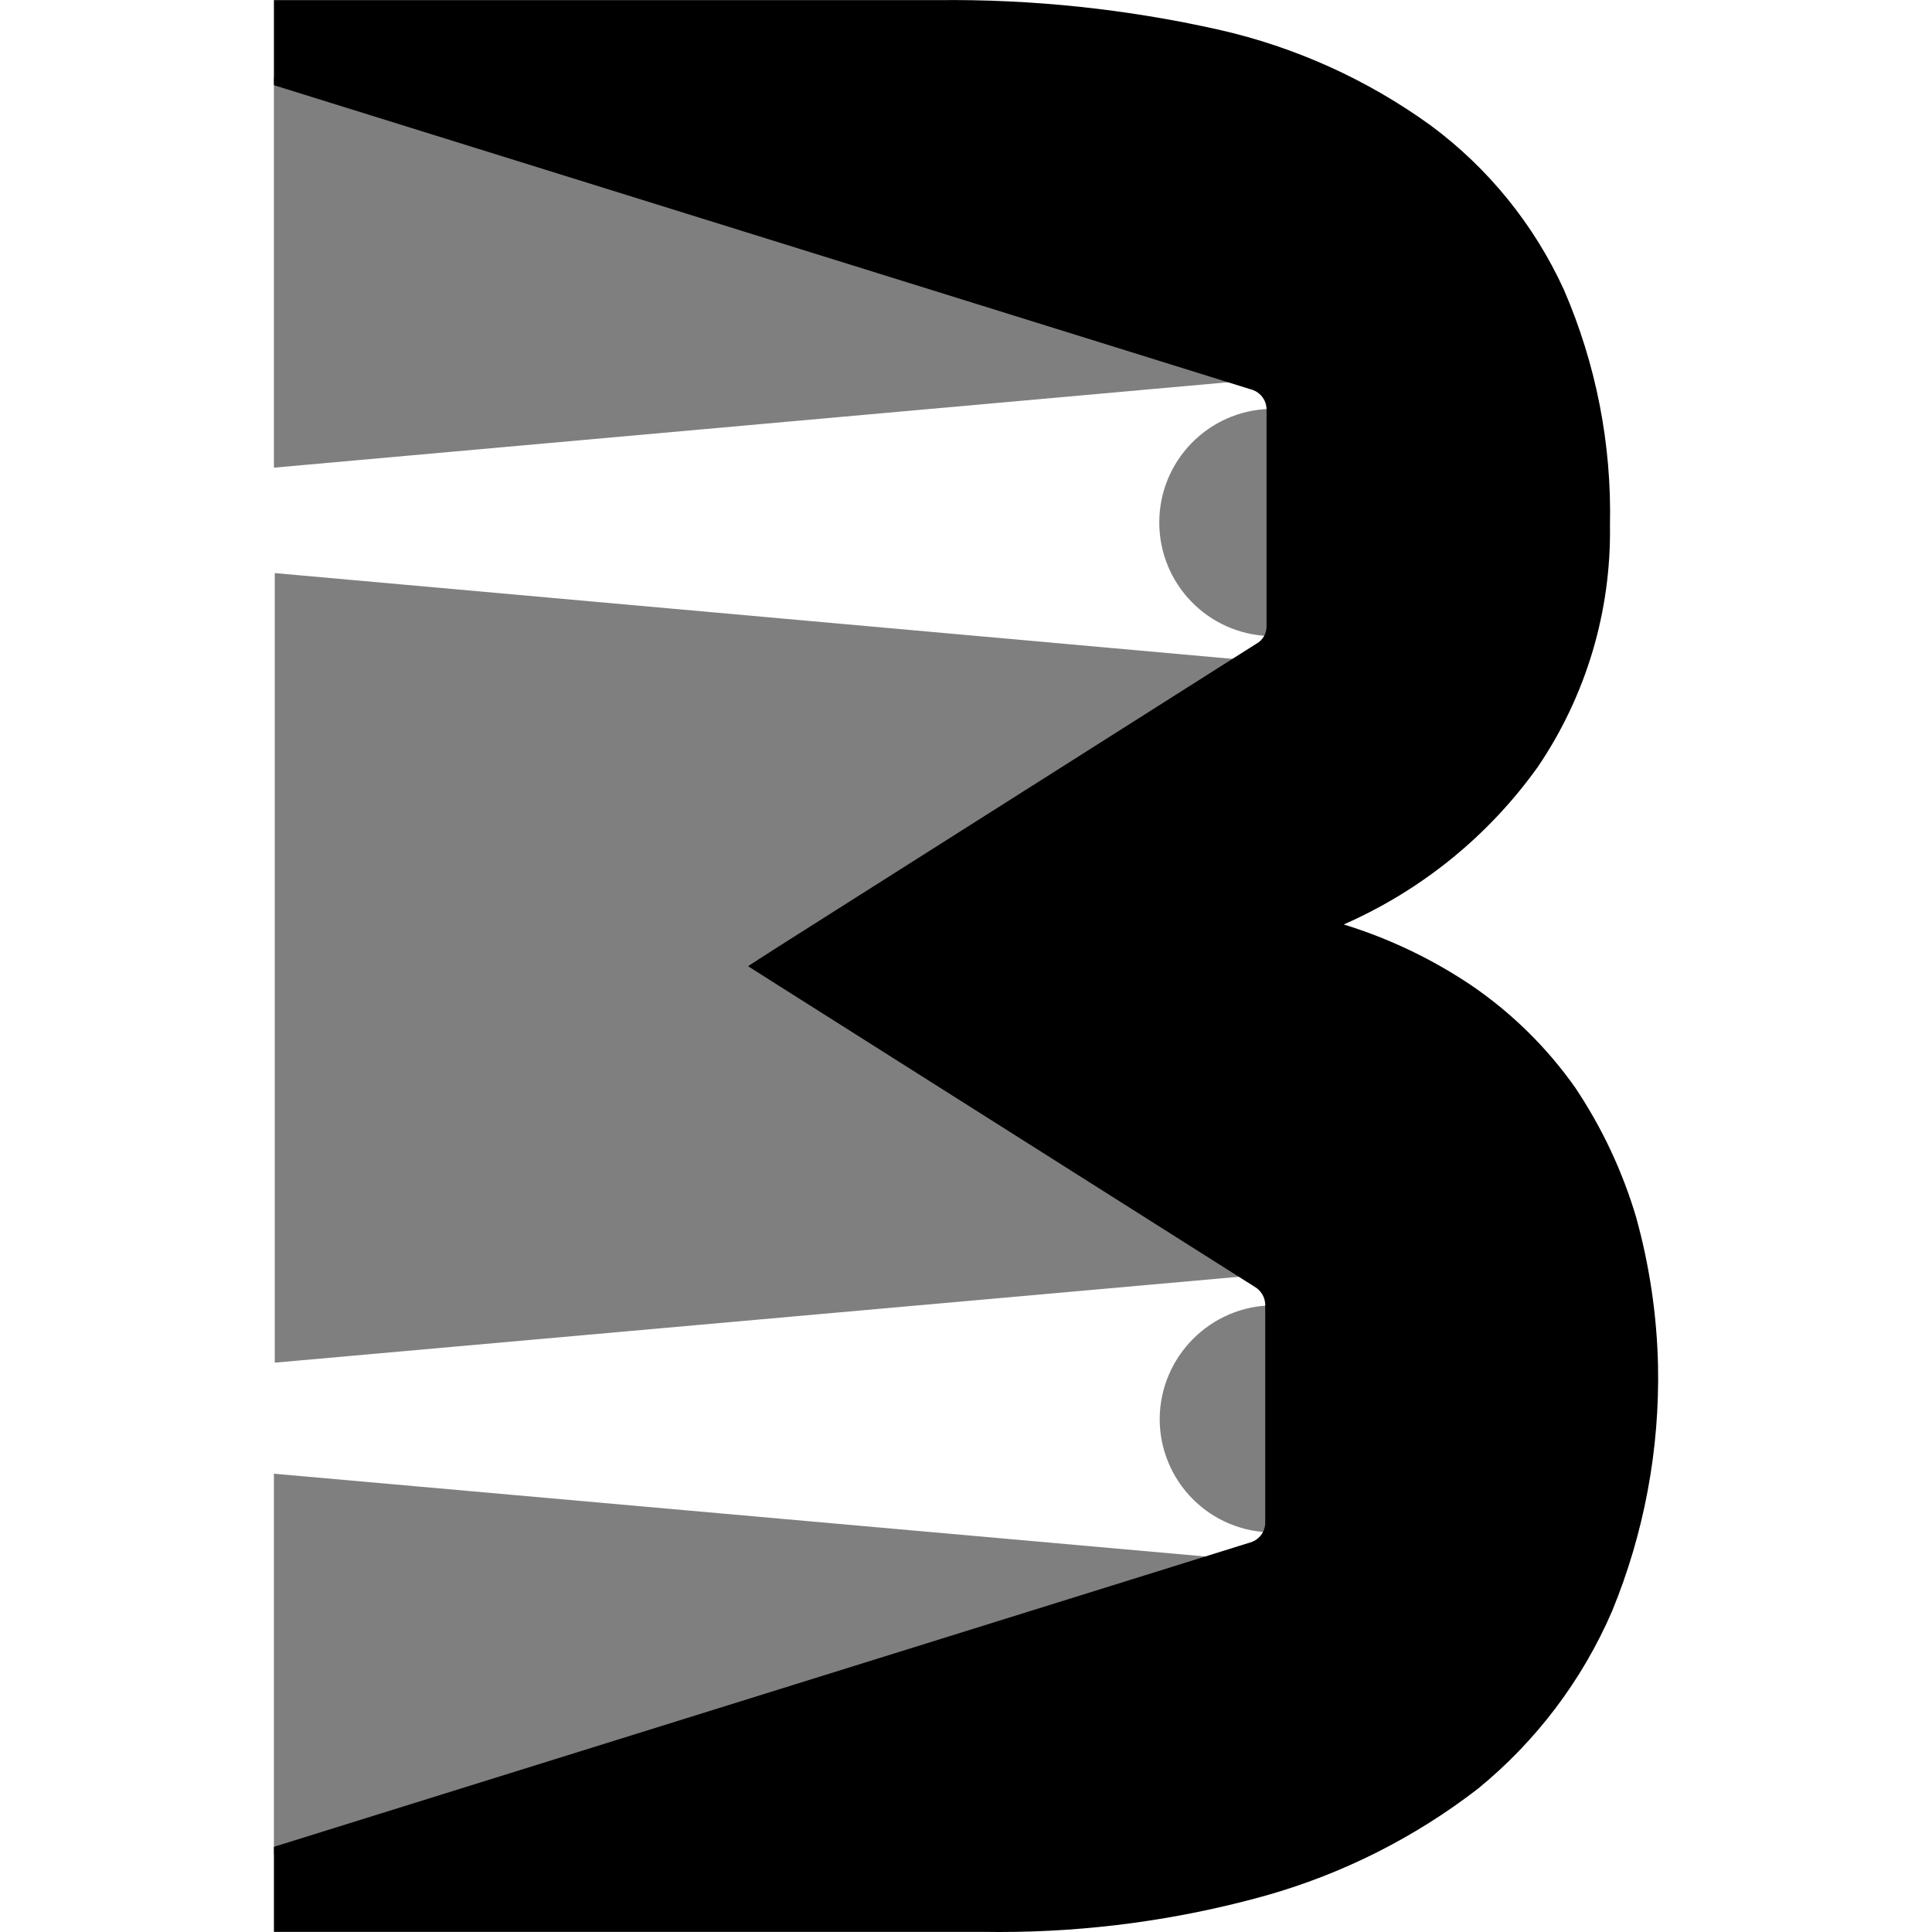
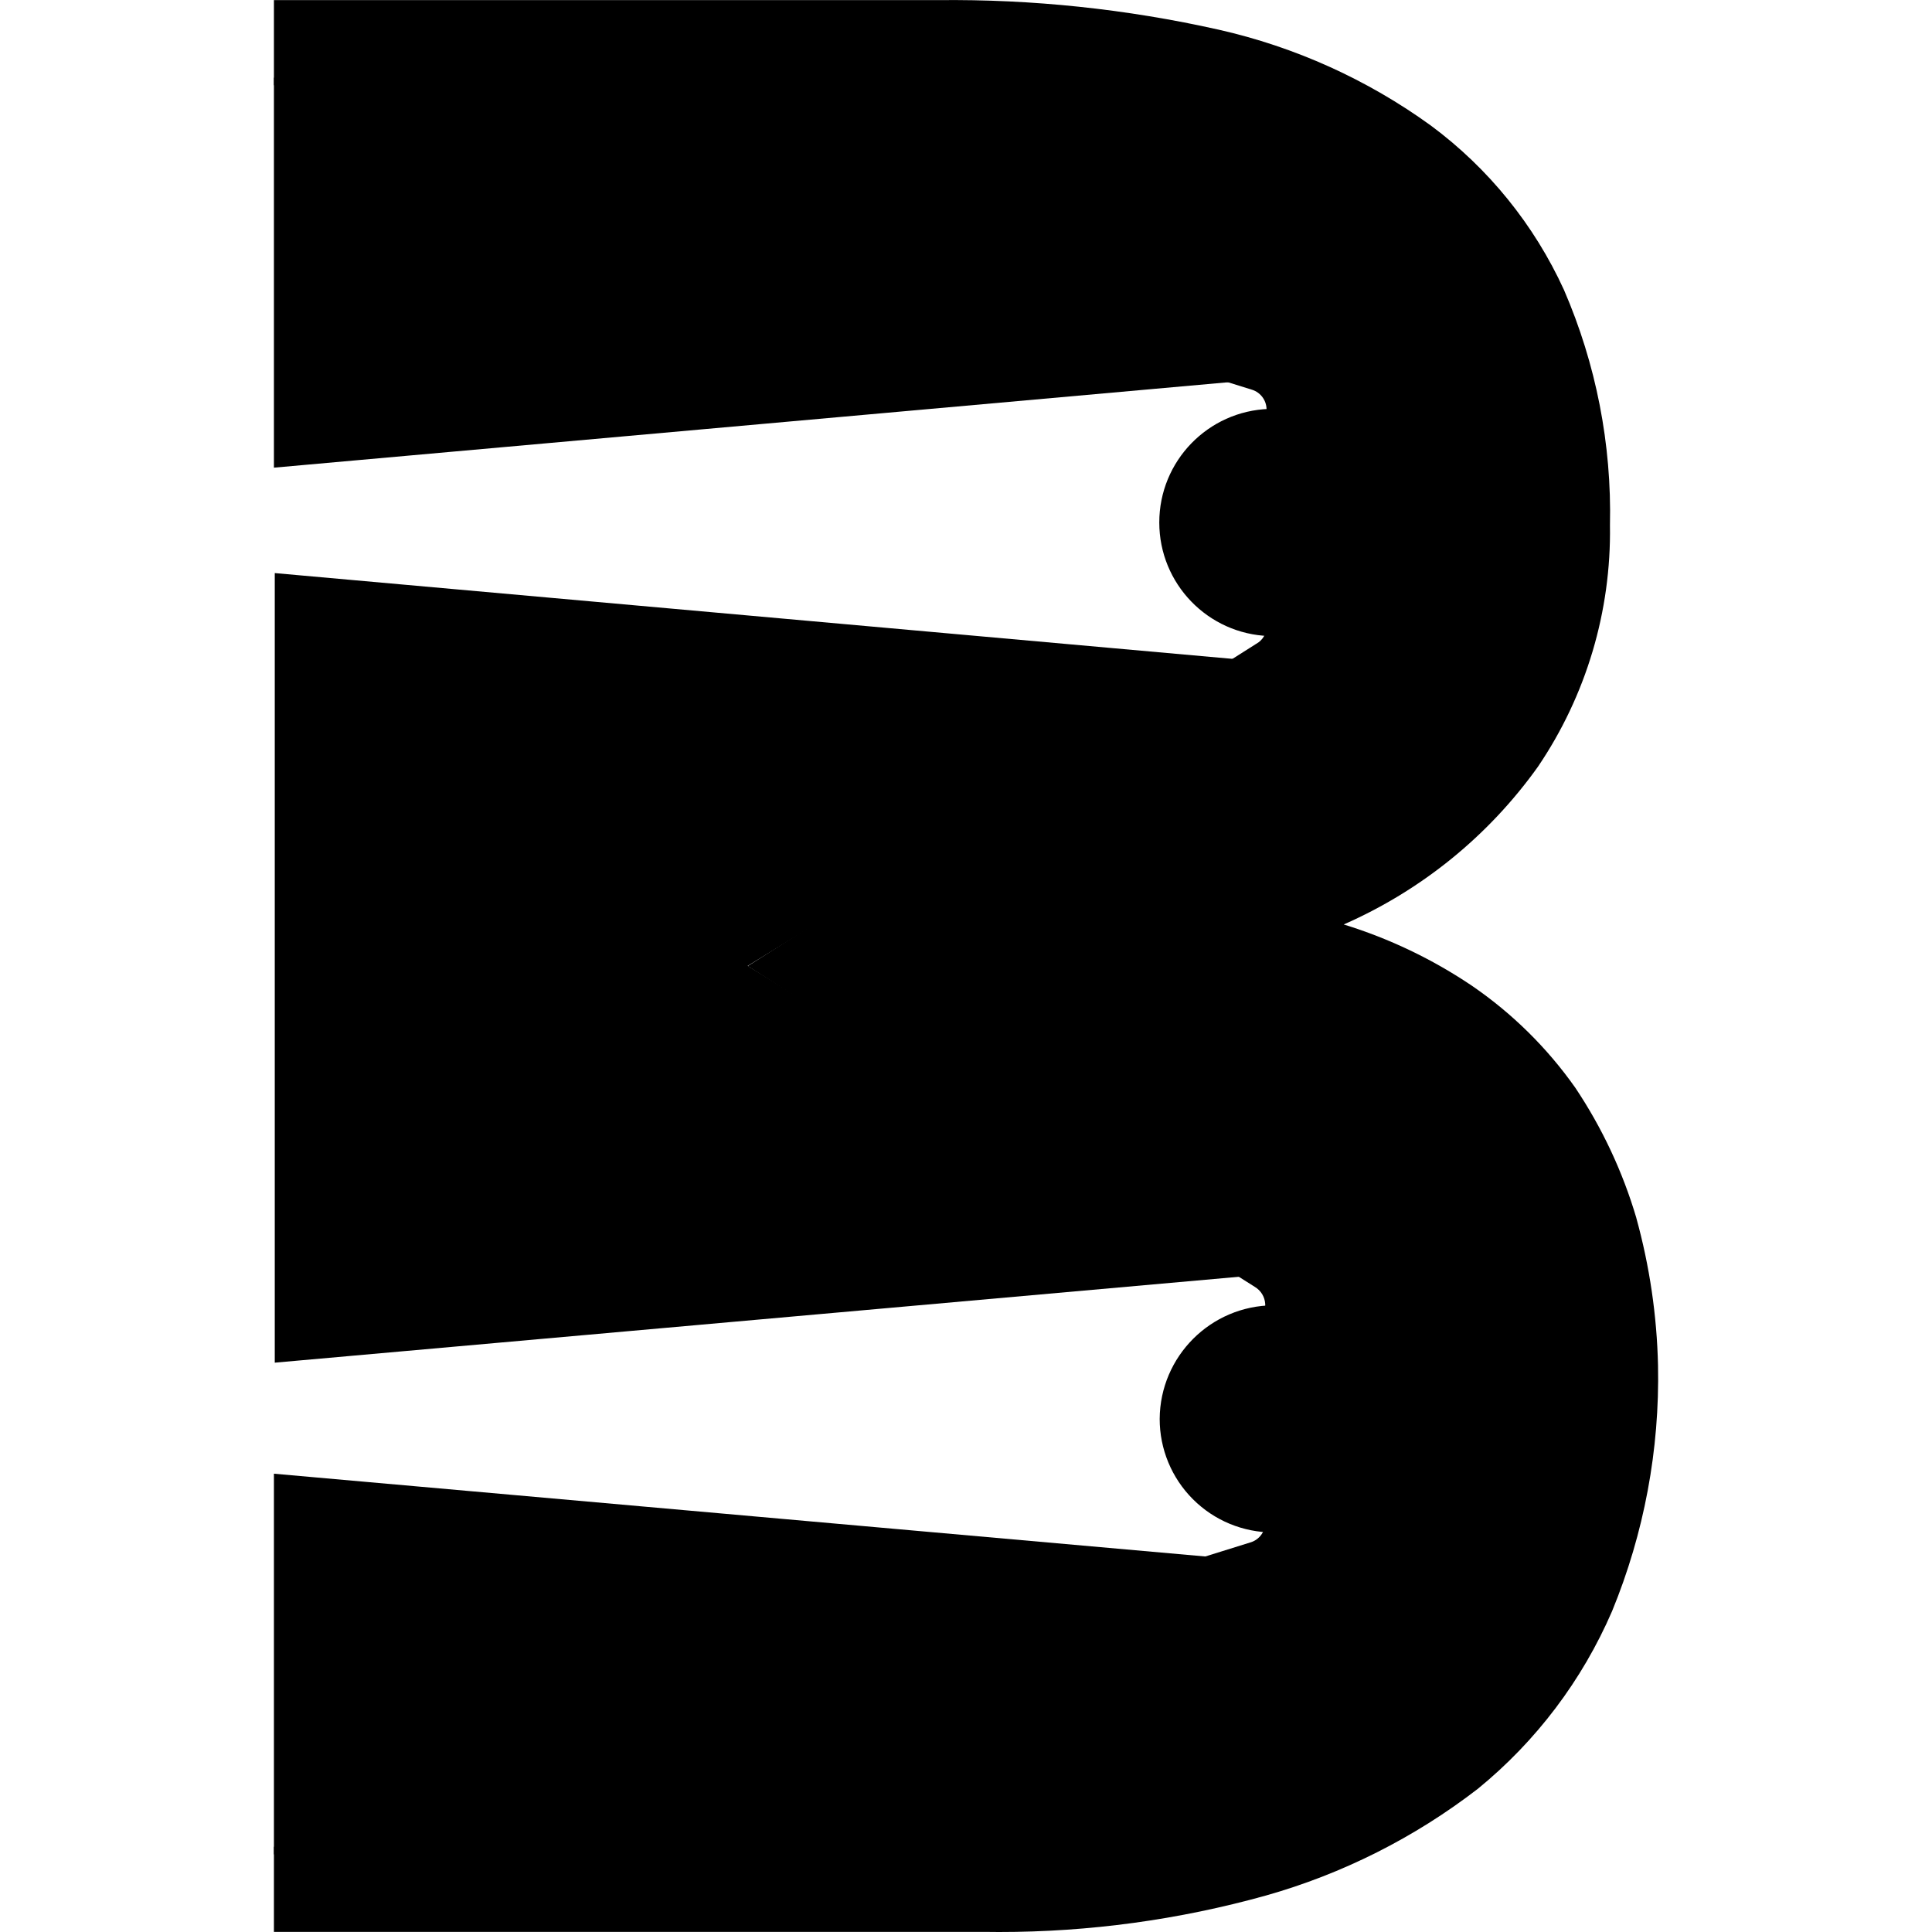
<svg xmlns="http://www.w3.org/2000/svg" viewBox="0 0 32 32">
-   <path style="opacity:0.5;" d="M20.616,10.931,12.384,15.998,20.704,21.131,4.551,22.57V9.492ZM20.602,6.308,4.537,1.285V7.746Zm-1.394,17.193a1.879,1.879,0,0,0,1.881,1.881h0V21.62A1.894,1.894,0,0,0,19.208,23.501ZM21.022,6.441v.332a1.882,1.882,0,0,0,0,3.762v.199l.066-.066V6.463ZM4.537,24.409V30.715L20.469,25.825Z" />
+   <path class="ti-beam-light" d="M20.616,10.931,12.384,15.998,20.704,21.131,4.551,22.57V9.492ZM20.602,6.308,4.537,1.285V7.746Zm-1.394,17.193a1.879,1.879,0,0,0,1.881,1.881h0V21.62A1.894,1.894,0,0,0,19.208,23.501ZM21.022,6.441v.332a1.882,1.882,0,0,0,0,3.762v.199l.066-.066V6.463ZM4.537,24.409V30.715L20.469,25.825Z" />
  <path d="M27.103,20.175l-0-.002a7.907,7.907,0,0,0-1.012-2.158,6.782,6.782,0,0,0-1.71-1.687,8.025,8.025,0,0,0-2.125-1.016,7.801,7.801,0,0,0,3.218-2.614,6.938,6.938,0,0,0,1.192-3.999,9.283,9.283,0,0,0-.762-3.898,7.022,7.022,0,0,0-2.204-2.721A9.605,9.605,0,0,0,20.183.491,20.237,20.237,0,0,0,15.535.002H4.537V1.411L20.74,6.456a.344.344,0,0,1,.238.317v3.607a.325.325,0,0,1-.17.283l-8.423,5.338,8.399,5.314a.352.352,0,0,1,.172.284v3.629a.342.342,0,0,1-.232.315L4.537,30.589v1.409H16.308c.08.001.159.002.239.002a16.413,16.413,0,0,0,4.417-.603,10.365,10.365,0,0,0,3.514-1.769,7.779,7.779,0,0,0,2.223-2.942,10.159,10.159,0,0,0,.761-4.073A10.01,10.01,0,0,0,27.103,20.175Z" />
</svg>
